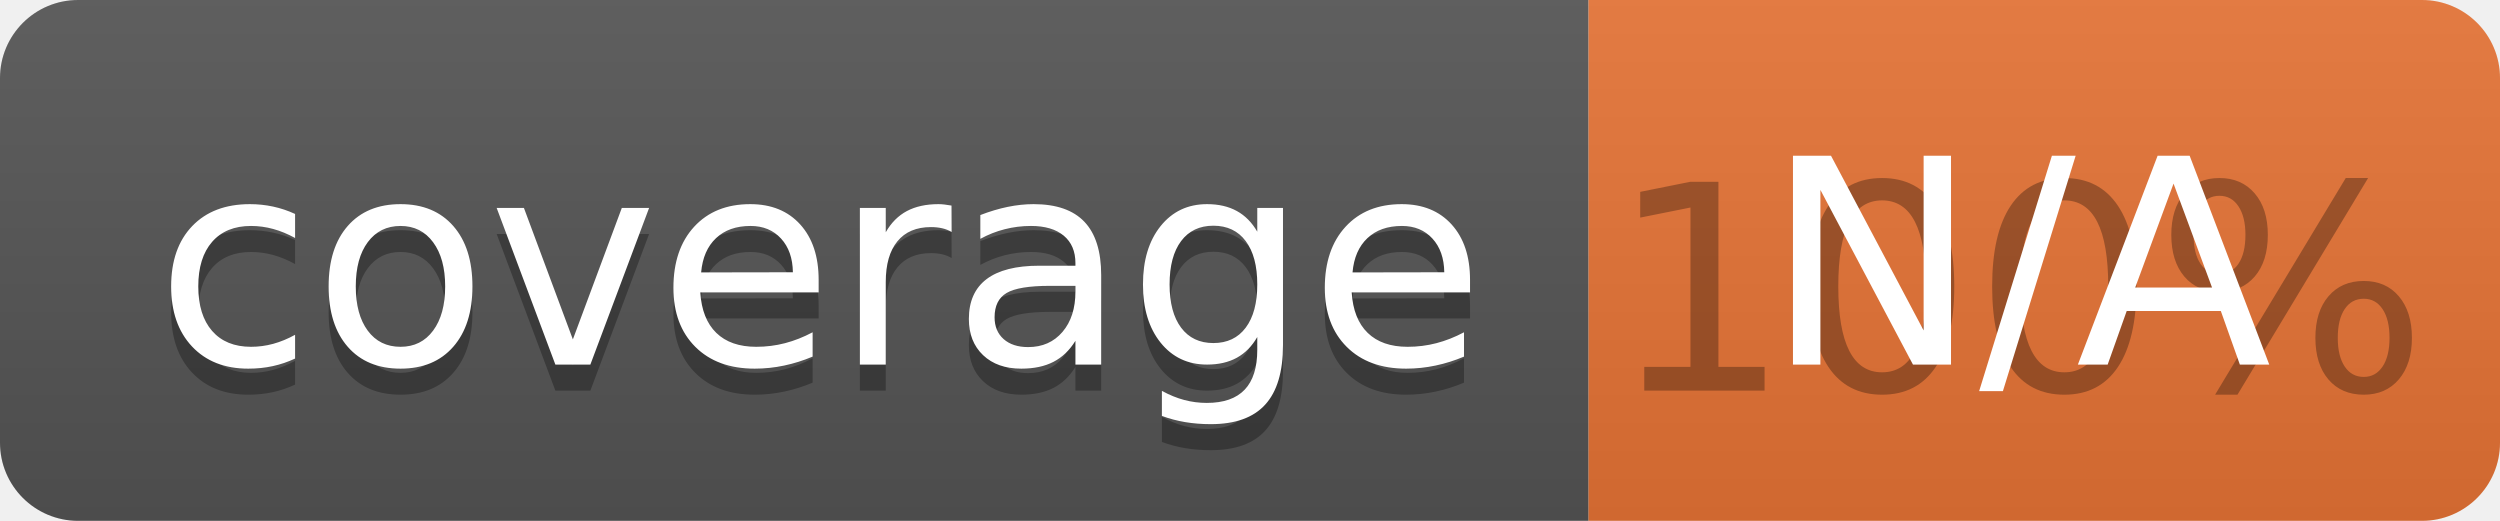
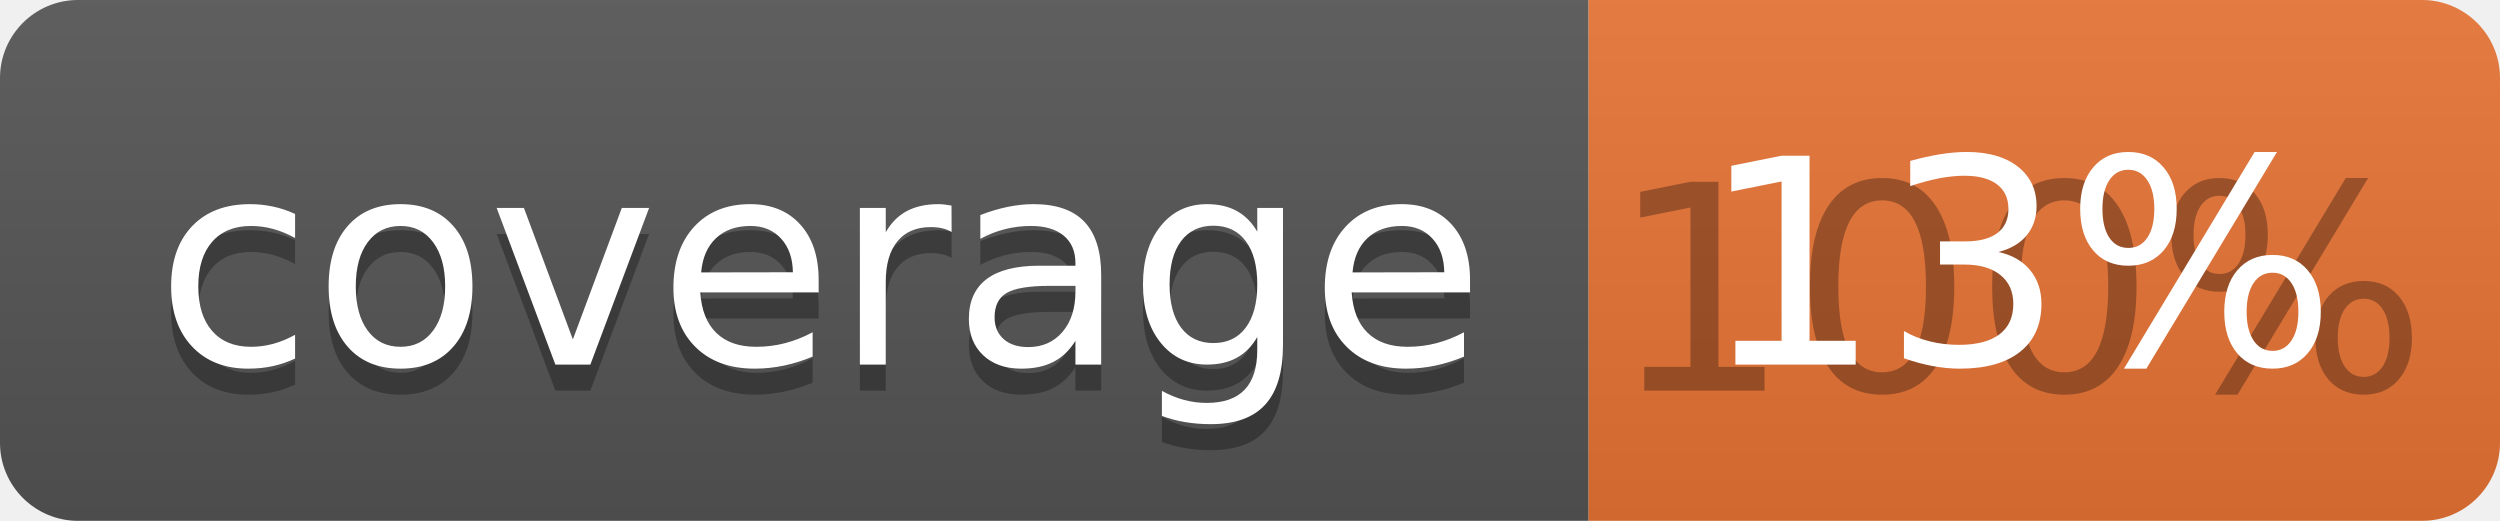
<svg xmlns="http://www.w3.org/2000/svg" width="96" height="20">
  <linearGradient id="b" x2="0" y2="100%">
    <stop offset="0" stop-color="#bbb" stop-opacity=".1" />
    <stop offset="1" stop-opacity=".1" />
  </linearGradient>
  <clipPath id="a">
    <rect width="96" height="20" rx="3" fill="#fff" />
  </clipPath>
  <g clip-path="url(#a)">
    <path fill="#555" d="M0 0h61v20H0z" />
    <path fill="#E87435" d="M61 0h35v20H61z" />
    <path fill="url(#b)" d="M0 0h96v20H0z" />
  </g>
  <g fill="#fff" text-anchor="middle" font-family="DejaVu Sans,Verdana,Geneva,sans-serif" font-size="110">
    <text x="315" y="150" fill="#010101" fill-opacity=".3" transform="scale(.1)" textLength="510">coverage</text>
    <text x="315" y="140" transform="scale(.1)" textLength="510">coverage</text>
    <text x="775" y="150" fill="#010101" fill-opacity=".3" transform="scale(.1)" textLength="250">100%</text>
-     <text x="775" y="140" transform="scale(.1)" textLength="250">N/A</text>
+     <text x="775" y="140" transform="scale(.1)" textLength="250">13%</text>
  </g>
</svg>
